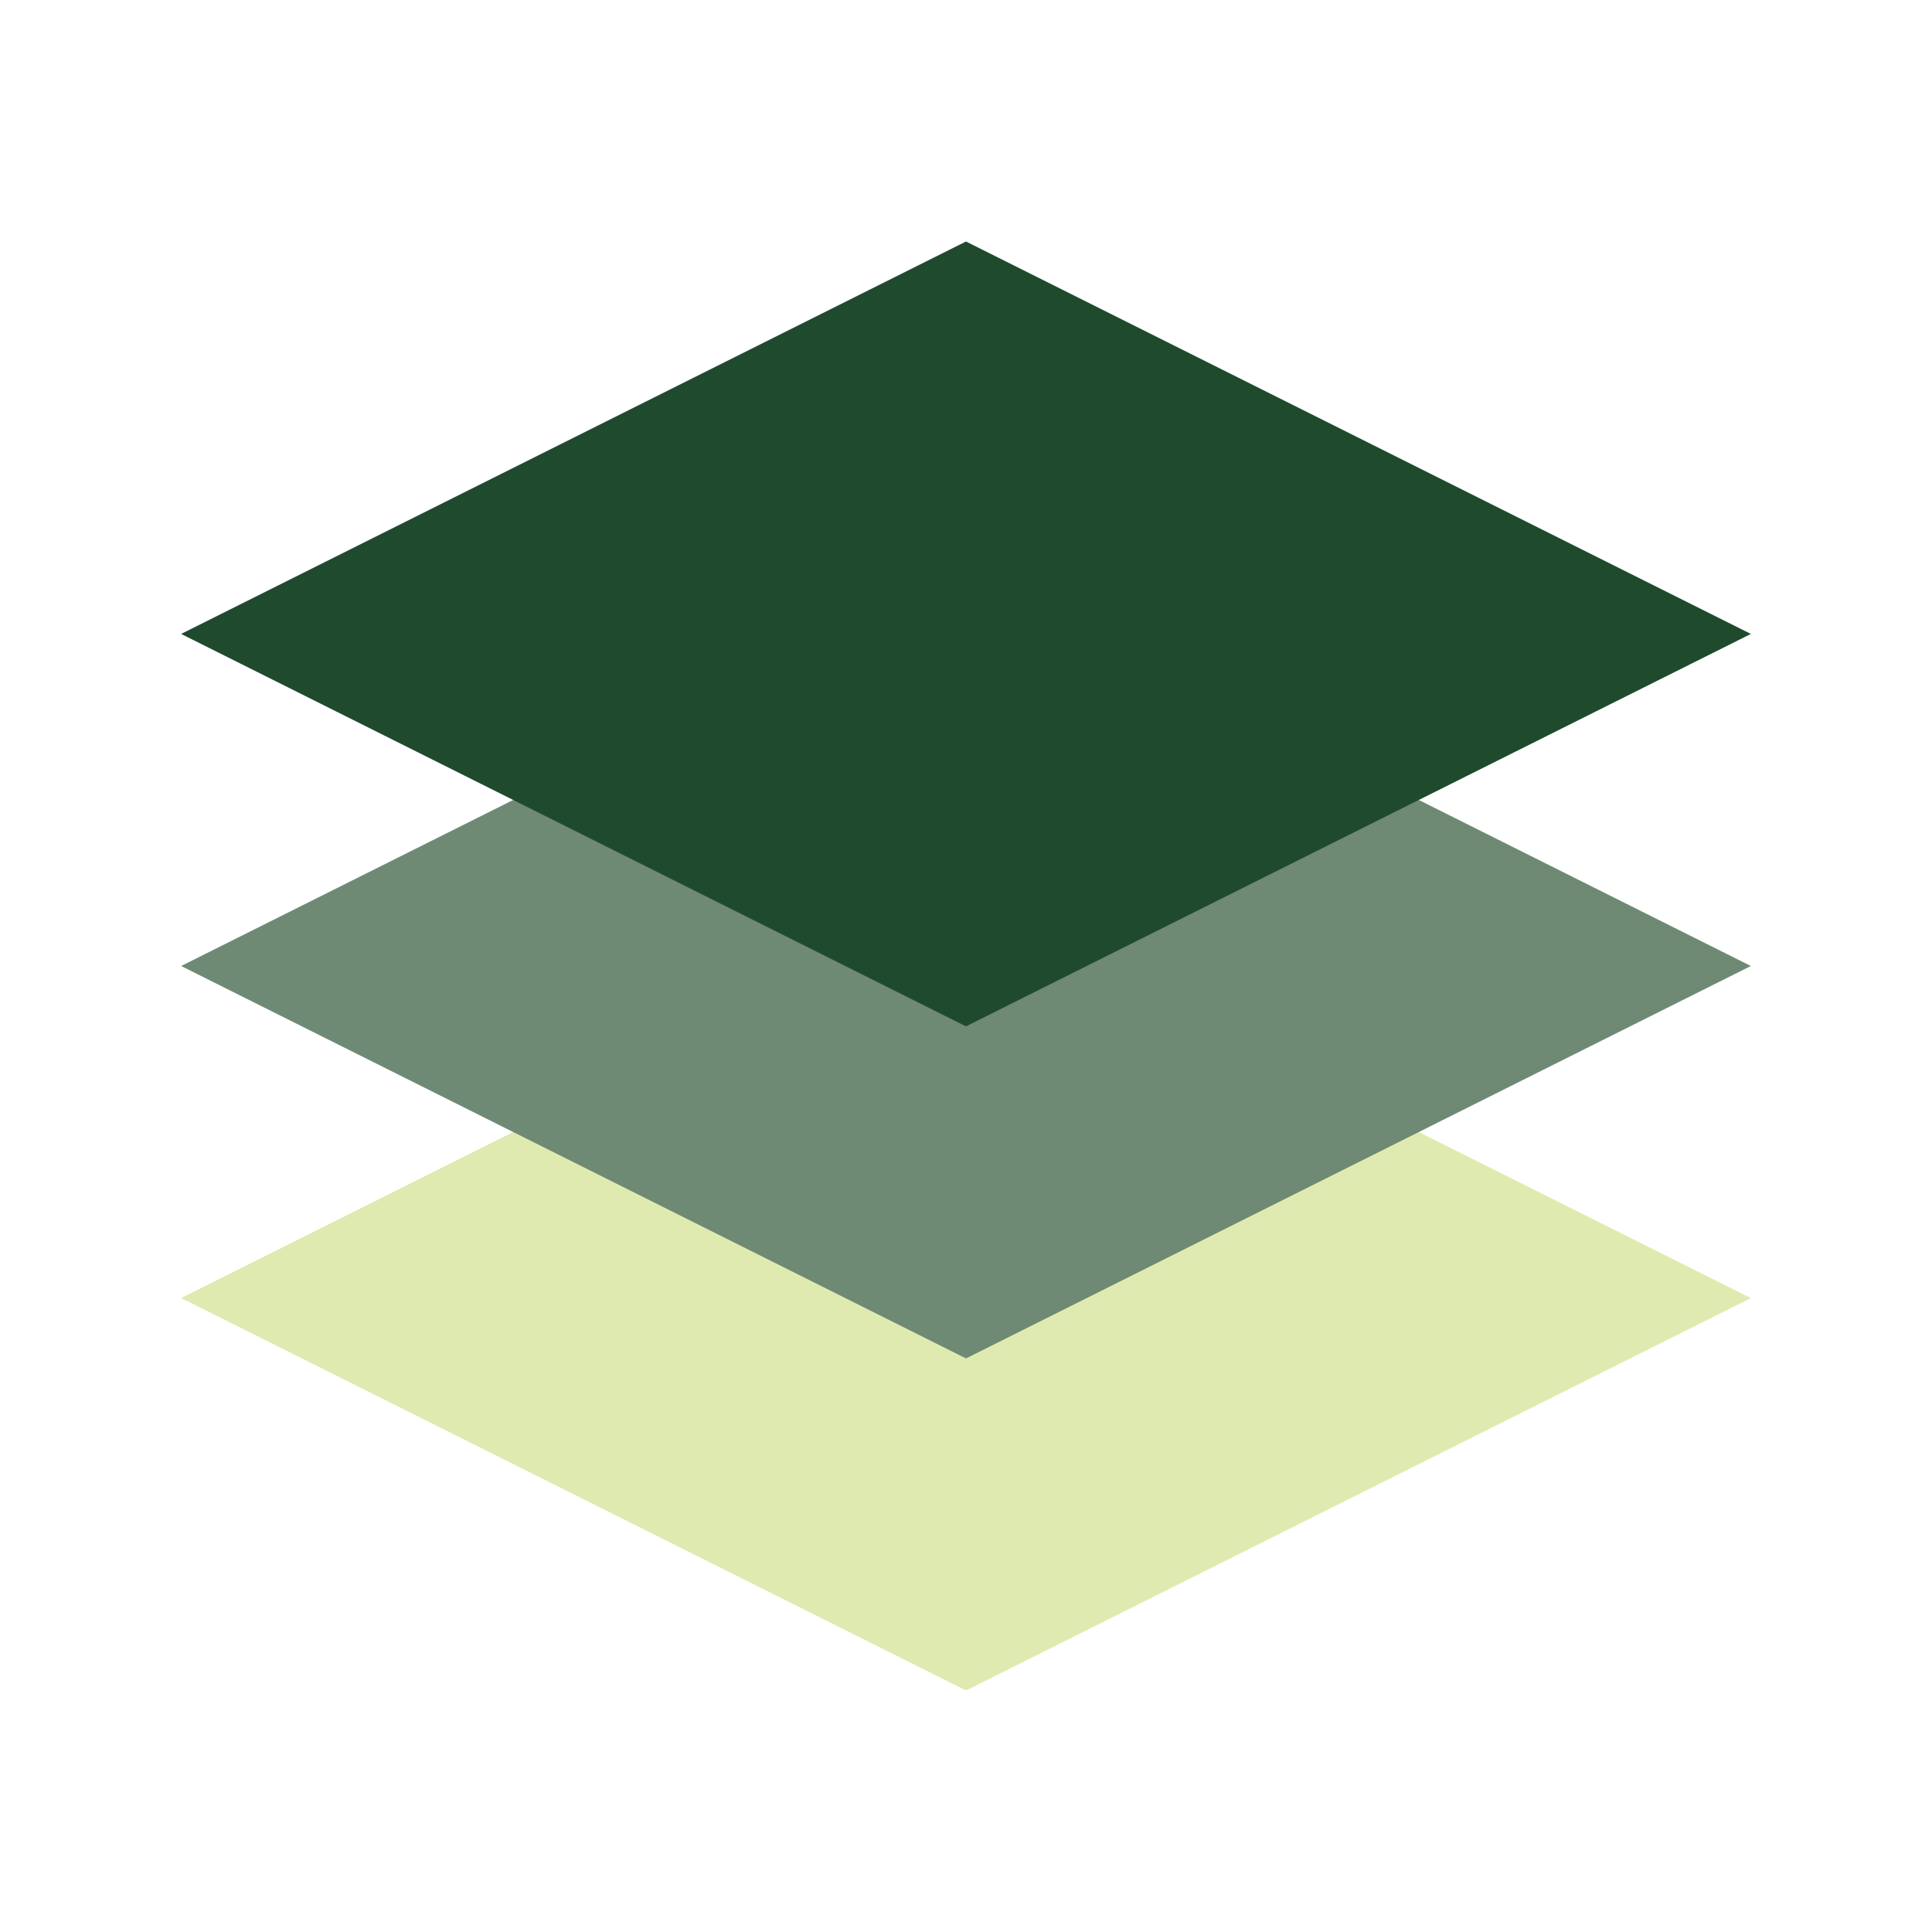
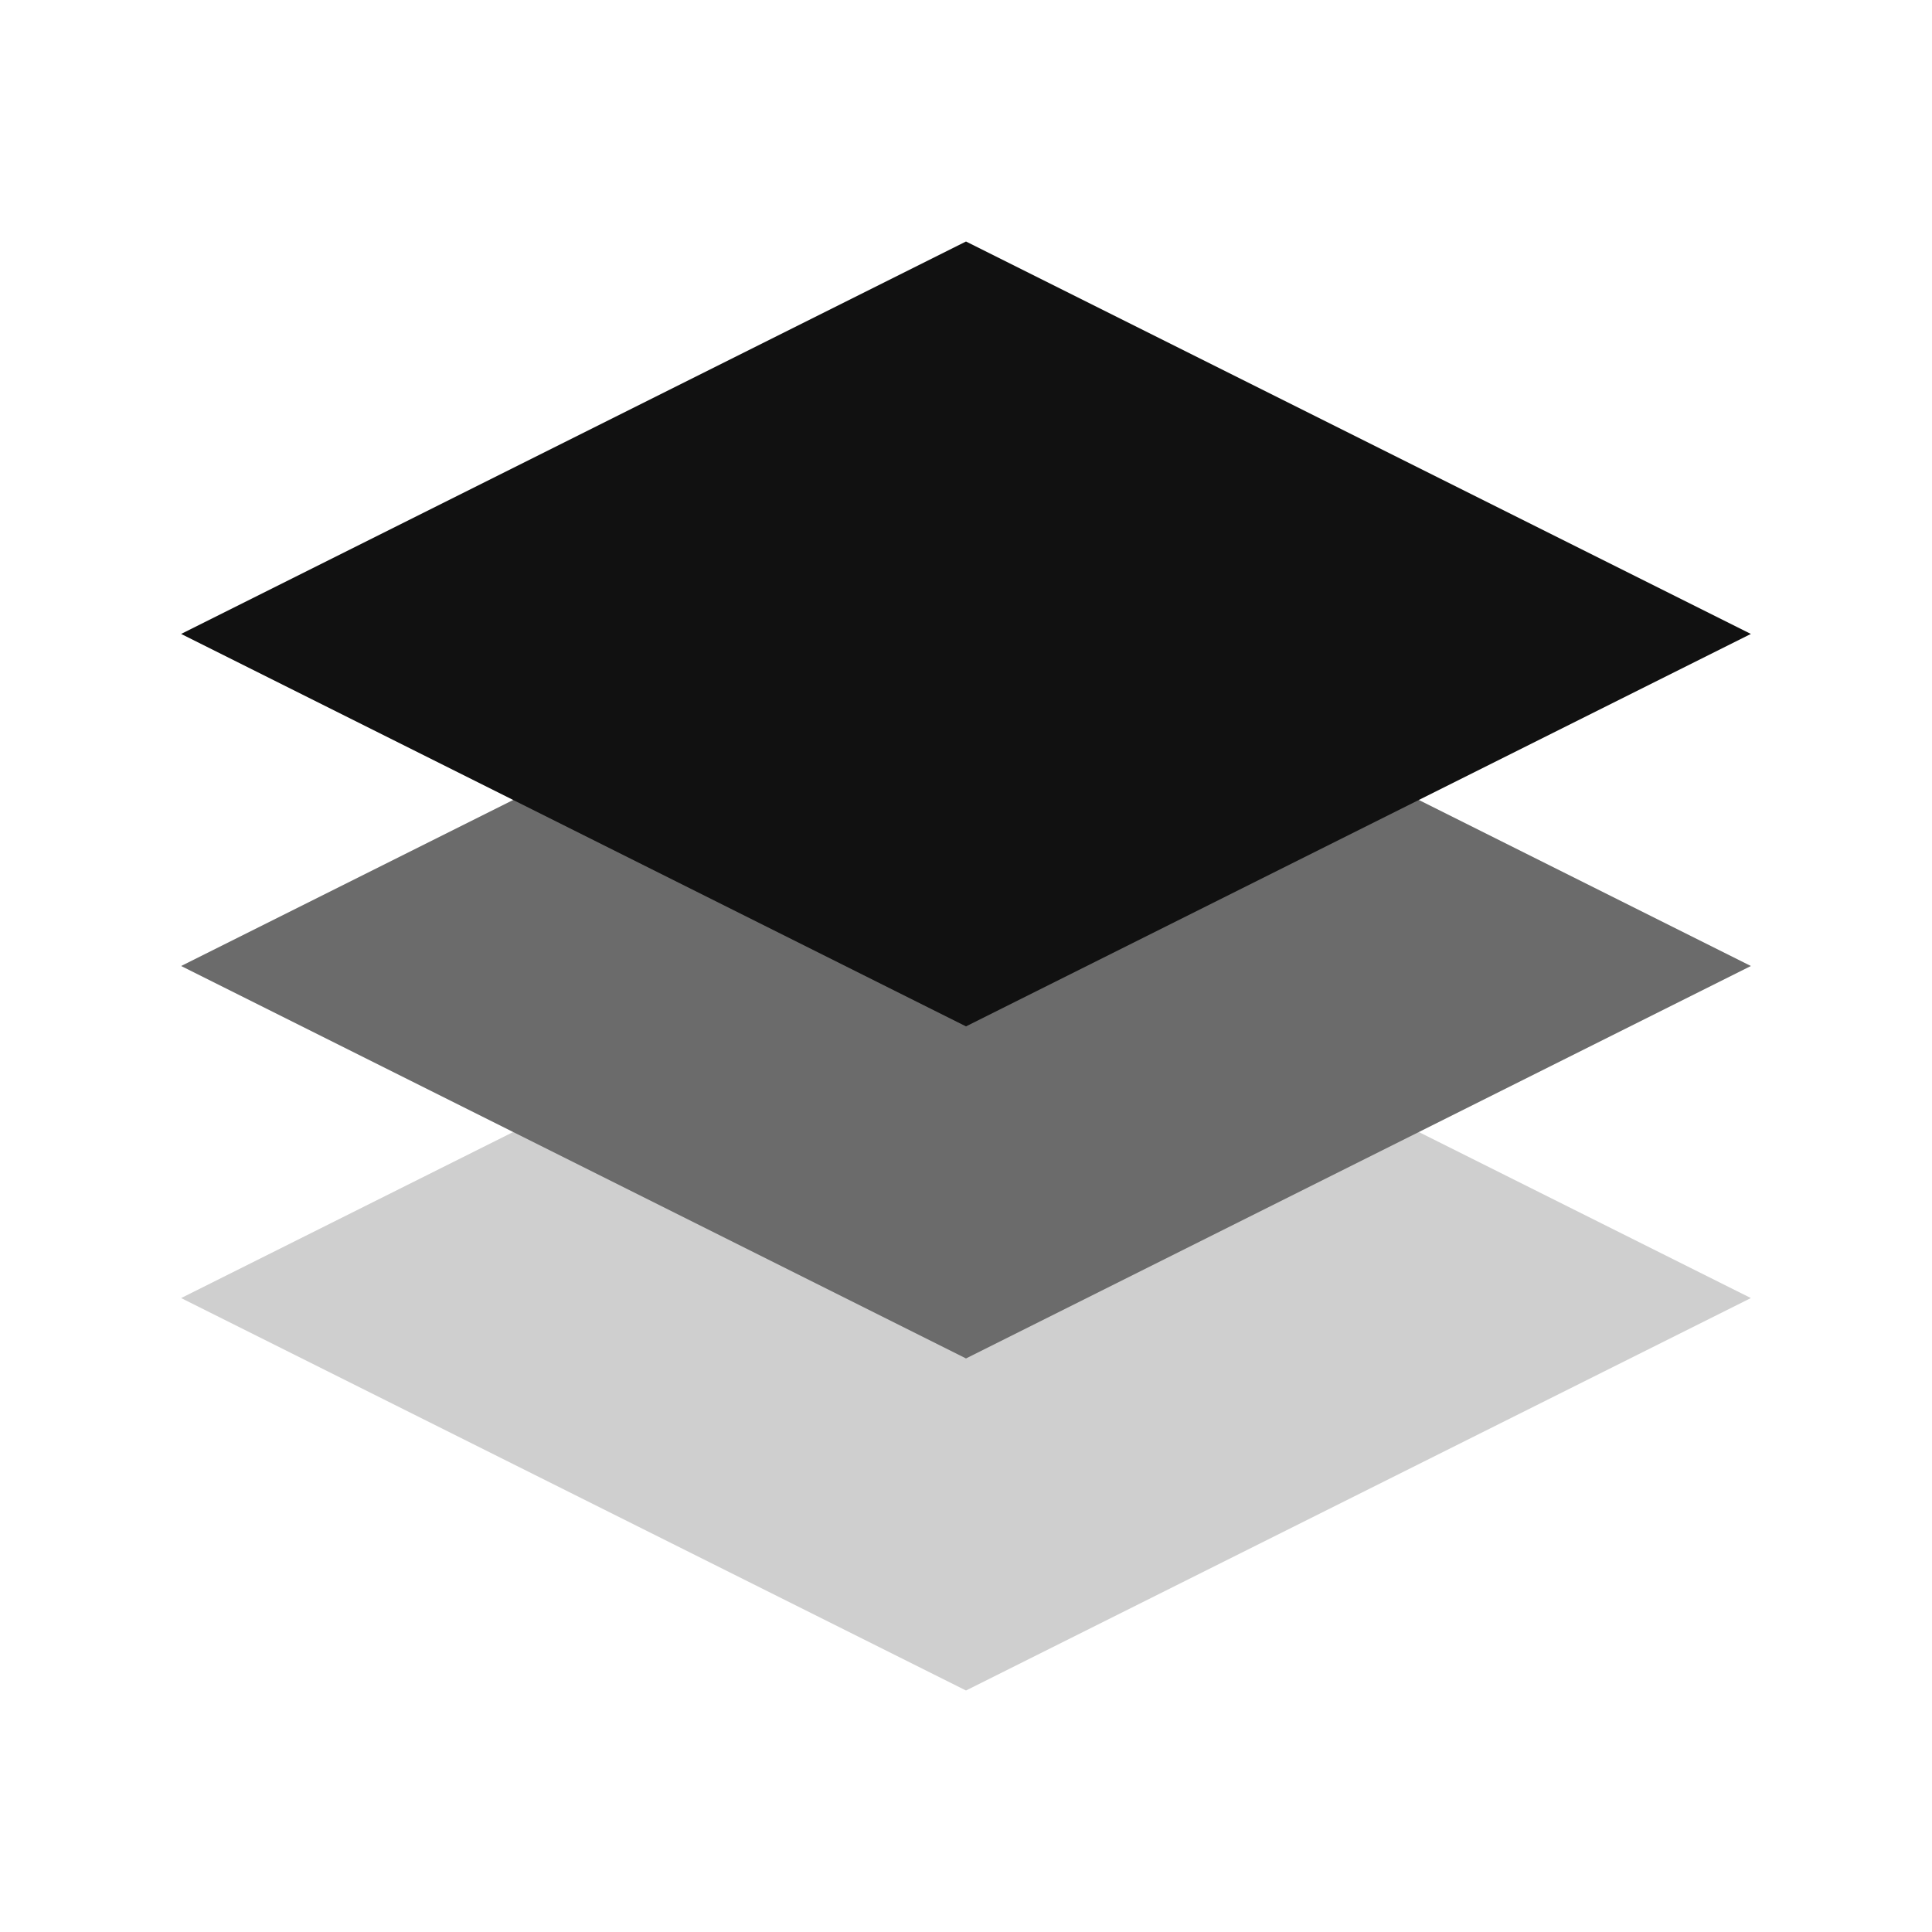
<svg xmlns="http://www.w3.org/2000/svg" viewBox="0 0 64 64">
-   <style>.t{fill:#1f4a2e}.m{fill:#6f8a74}.b{fill:#dfeab0}@media (prefers-color-scheme:dark){.t{fill:#a9c48a}.m{fill:#86a08a}.b{fill:#4a5a2c}}</style>
+   <style>.t{fill:#111111}.m{fill:#6b6b6b}.b{fill:#cfcfcf}@media (prefers-color-scheme:dark){.t{fill:#f2f2f2}.m{fill:#9a9a9a}.b{fill:#555555}}</style>
  <path class="b" d="M32 30 L58 43 L32 56 L6 43Z" />
  <path class="m" d="M32 19 L58 32 L32 45 L6 32Z" />
  <path class="t" d="M32 8 L58 21 L32 34 L6 21Z" />
</svg>
